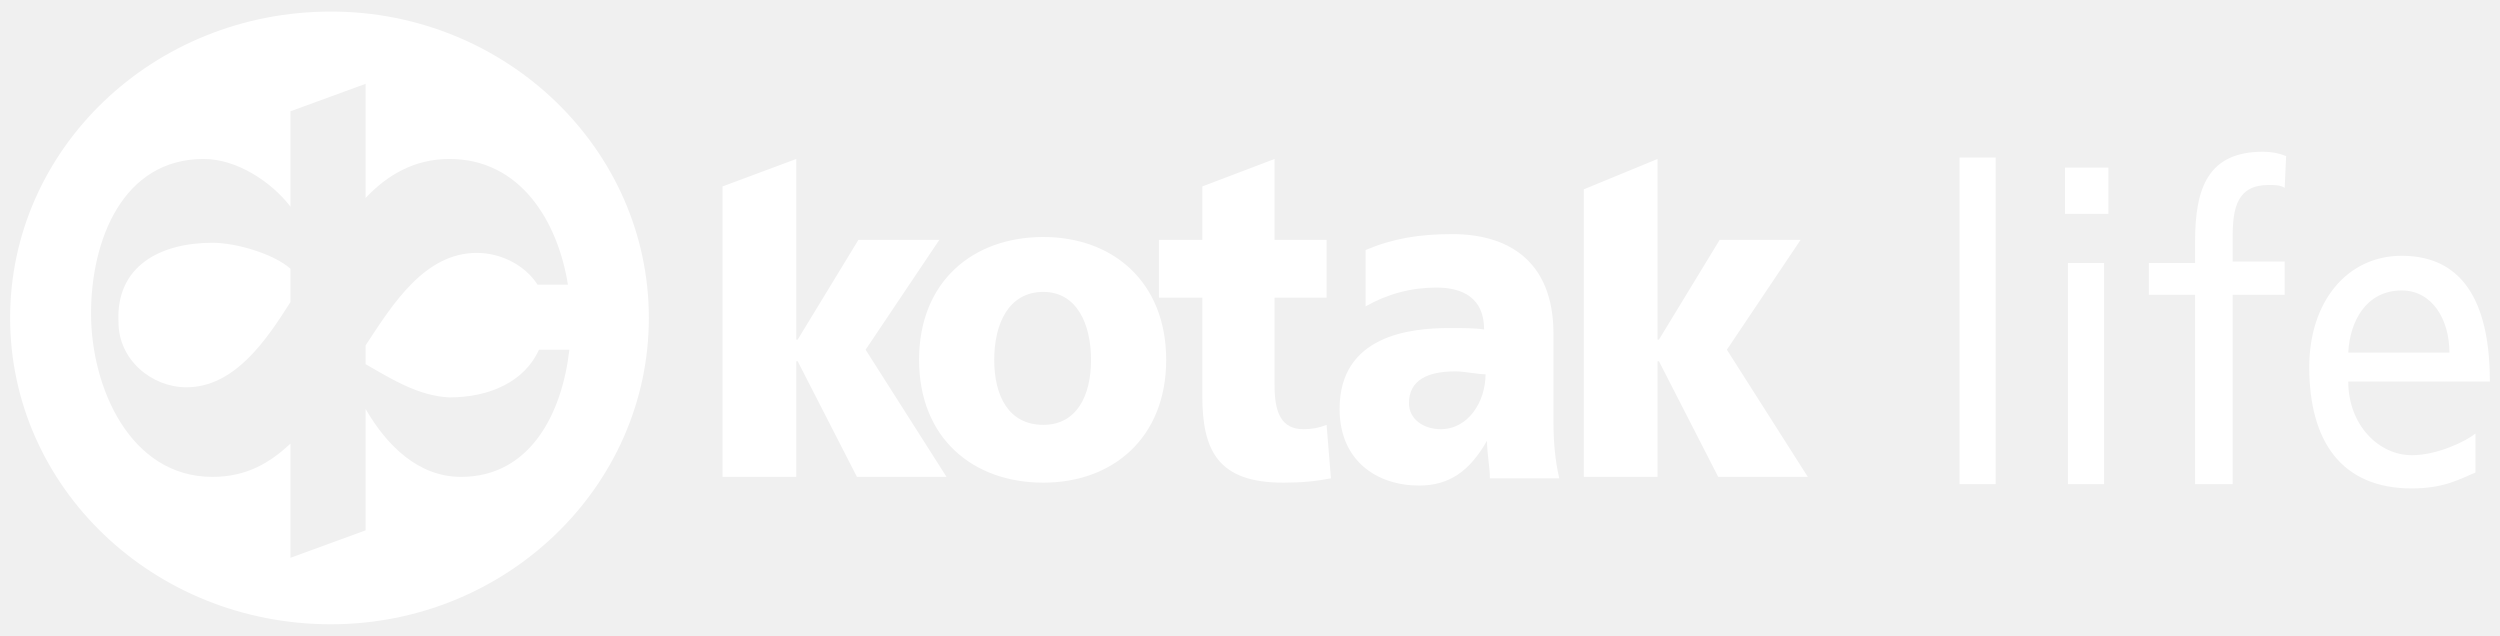
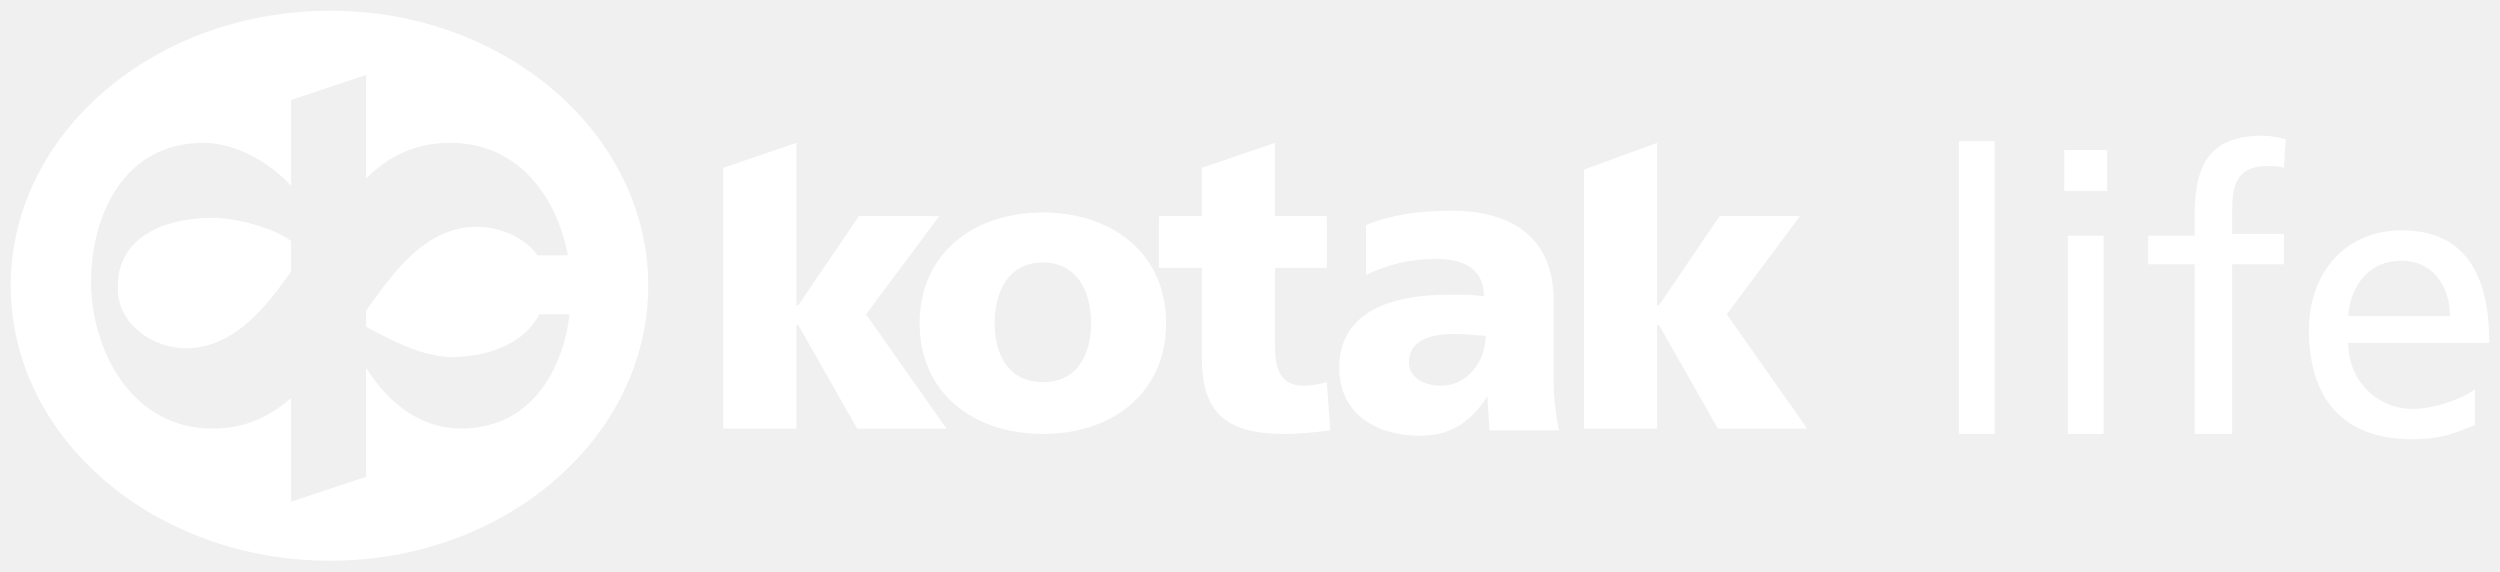
- <svg xmlns="http://www.w3.org/2000/svg" version="1.2" viewBox="0 0 173 44" width="173" height="44">
+ <svg xmlns="http://www.w3.org/2000/svg" version="1.2" viewBox="0 0 140 32" width="140" height="32">
  <style>
		.s0 { fill: #ffffff } 
	</style>
-   <path class="s0" d="m72.2 33.4c4.8 0 8.5-3.1 8.5-8.5 0-5.4-3.7-8.5-8.5-8.5-4.9 0-8.6 3.1-8.6 8.5 0 5.4 3.7 8.5 8.6 8.5zm0-4c-2.4 0-3.4-2-3.4-4.5 0-2.5 1-4.7 3.4-4.7 2.3 0 3.3 2.2 3.3 4.7 0 2.5-1 4.5-3.3 4.5z" />
-   <path fill-rule="evenodd" class="s0" d="m109.6 33h5.1v-8h0.1l4.1 8h6.2l-5.6-8.8 5.1-7.6h-5.6l-4.2 6.9h-0.1v-12.5l-5.1 2.1z" />
-   <path fill-rule="evenodd" class="s0" d="m50 33h5.1v-8h0.1l4.1 8h6.2l-5.6-8.8 5.1-7.6h-5.6l-4.2 6.9h-0.1v-12.5l-5.1 1.9z" />
-   <path class="s0" d="m107.9 33.1c-0.3-1.3-0.4-2.6-0.4-3.9v-6.1c0-5.1-3.2-6.9-7-6.9-2.3 0-4.1 0.3-6 1.1v3.9q2.3-1.3 4.9-1.3c1.8 0 3.3 0.7 3.3 2.9-0.6-0.1-1.5-0.1-2.4-0.1-2.7 0-7.6 0.5-7.6 5.6 0 3.6 2.6 5.3 5.5 5.3 2.1 0 3.5-1 4.7-3.1 0 0.9 0.2 1.8 0.2 2.6h4.7zm-10.4-5.2c0-1.6 1.3-2.2 3.2-2.2 0.7 0 1.5 0.2 2.1 0.2 0 1.9-1.2 3.8-3.1 3.8-1.2 0-2.2-0.7-2.2-1.8z" />
-   <path class="s0" d="m80.3 20.6h2.9v6.8c0 3.8 1.1 6 5.6 6 1.3 0 2.3-0.1 3.3-0.3l-0.3-3.7c-0.5 0.2-1 0.3-1.6 0.3-1.5 0-2-1.1-2-3v-6.1h3.6v-4h-3.6v-5.6l-5 1.9v3.7h-3v4z" />
+   <path class="s0" d="m58.4 24.3c3.9 0 6.9-2.3 6.9-6.2 0-3.9-3-6.2-6.9-6.2-3.9 0-6.9 2.3-6.9 6.2 0 3.9 3 6.2 6.9 6.2zm0-2.9c-1.9 0-2.7-1.5-2.7-3.3 0-1.8 0.8-3.4 2.7-3.4 1.9 0 2.7 1.6 2.7 3.4 0 1.8-0.8 3.3-2.7 3.3z" />
+   <path fill-rule="evenodd" class="s0" d="m88.7 24h4.1v-5.8h0.1l3.3 5.8h5l-4.5-6.4 4.1-5.5h-4.5l-3.4 5h-0.1v-9.1l-4.1 1.5v14.5z" />
+   <path fill-rule="evenodd" class="s0" d="m40.5 24h4.1v-5.8h0.1l3.3 5.8h5l-4.5-6.4 4.1-5.5h-4.5l-3.4 5h-0.1v-9.1l-4.1 1.4v14.6z" />
+   <path class="s0" d="m87.3 24.1c-0.2-1-0.3-1.9-0.3-2.9v-4.4c0-3.7-2.6-5-5.7-5-1.8 0-3.3 0.2-4.8 0.8v2.8c1.2-0.6 2.5-0.9 3.9-0.9 1.5 0 2.7 0.5 2.7 2.1-0.5-0.1-1.2-0.1-1.9-0.1-2.2 0-6.2 0.4-6.2 4.1 0 2.6 2.1 3.8 4.5 3.8 1.7 0 2.8-0.7 3.8-2.2 0 0.6 0.1 1.3 0.1 1.9h3.8zm-8.4-3.8c0-1.2 1.1-1.6 2.6-1.6 0.6 0 1.2 0.1 1.7 0.1 0 1.4-1 2.8-2.5 2.8-1 0-1.8-0.5-1.8-1.3z" />
+   <path class="s0" d="m65 15h2.3v4.9c0 2.8 0.9 4.4 4.6 4.4 1 0 1.8-0.1 2.6-0.2l-0.2-2.7c-0.4 0.1-0.8 0.2-1.3 0.2-1.2 0-1.6-0.8-1.6-2.2v-4.4h2.9v-2.9h-2.9v-4.1l-4.1 1.4v2.7h-2.4v2.9z" />
  <g>
-     <path class="s0" d="m8.2 22.3c0 2.6 2.3 4.5 4.7 4.5 3.3 0 5.5-3.2 7.2-5.9v-2.3c-1.1-1-3.7-1.8-5.4-1.8-3.6 0-6.7 1.6-6.5 5.5z" />
-     <path class="s0" d="m22.9 0.8c-12.3 0-22.2 9.5-22.2 21.2 0 11.7 9.9 21.2 22.2 21.2 12.1 0 22-9.5 22-21.2 0-11.7-9.9-21.2-22-21.2zm9 32.2c-2.9 0-5.1-2.1-6.6-4.7v8.4l-5.2 1.9v-7.9c-1.4 1.3-3 2.3-5.4 2.3-5.7 0-8.4-6.2-8.4-11.3 0-5.1 2.2-10.7 7.8-10.7 2.3 0 4.7 1.6 6 3.3v-6.6l5.2-1.9v7.9c1.5-1.6 3.4-2.7 5.8-2.7 4.9 0 7.5 4.3 8.2 8.7h-2.1c-0.9-1.4-2.6-2.2-4.2-2.2-3.6 0-5.8 3.5-7.7 6.4v1.3c1.9 1.1 3.7 2.2 5.8 2.3 2.8 0 5.2-1.1 6.2-3.3h2.1c-0.5 4.4-2.7 8.8-7.5 8.8z" />
+     <path class="s0" d="m6.6 16.2c0 1.9 1.9 3.3 3.8 3.3 2.7 0 4.5-2.3 5.9-4.3v-1.7c-0.9-0.7-3-1.3-4.4-1.3-2.9 0-5.4 1.2-5.3 4z" />
+     <path class="s0" d="m18.5 0.6c-9.9 0-17.9 6.9-17.9 15.4 0 8.5 8 15.4 17.9 15.4 9.8 0 17.8-6.9 17.8-15.4 0-8.5-8-15.4-17.8-15.4zm7.3 23.4c-2.3 0-4.1-1.5-5.3-3.4v6.1l-4.2 1.4v-5.8c-1.2 1-2.5 1.7-4.4 1.7-4.6 0-6.8-4.5-6.8-8.2 0-3.7 1.8-7.8 6.3-7.8 1.9 0 3.8 1.2 4.9 2.4v-4.8l4.2-1.4v5.8c1.2-1.2 2.7-2 4.7-2 3.9 0 6 3.1 6.6 6.3h-1.7c-0.7-1-2.1-1.6-3.4-1.6-2.9 0-4.7 2.6-6.2 4.7v0.9c1.5 0.8 3 1.6 4.7 1.7 2.2 0 4.2-0.8 5-2.4h1.7c-0.4 3.2-2.2 6.4-6.1 6.4z" />
  </g>
-   <path class="s0" d="m171.3 30c-0.6 0.5-2.6 1.5-4.4 1.5-2.3 0-4.4-2.1-4.4-5.1h9.8c0-4.9-1.5-8.7-6.1-8.7-3.8 0-6.4 3.2-6.4 7.7 0 5.1 2.2 8.4 7.1 8.4 2.3 0 3.4-0.7 4.4-1.1zm-8.8-5.6c0.1-2.1 1.2-4.3 3.7-4.3 2.1 0 3.3 2 3.3 4.3zm-10.6 9.1h2.6v-13.1h3.6v-2.3h-3.6v-1.7c0-2 0.3-3.6 2.5-3.6 0.4 0 0.8 0 1.1 0.2l0.1-2.2c-0.5-0.2-1-0.3-1.6-0.3-3.8 0-4.7 2.5-4.7 6.2v1.5h-3.2v2.2h3.2zm-6-21.9h-3v3.2h3zm-2.8 21.9h2.5v-15.3h-2.5zm-7.5 0h2.5v-22.6h-2.5z" />
+   <path class="s0" d="m138.6 21.8c-0.5 0.4-2.1 1.1-3.5 1.1-1.9 0-3.6-1.5-3.6-3.7h7.9c0-3.6-1.2-6.3-4.9-6.3-3.1 0-5.2 2.3-5.2 5.6 0 3.7 1.8 6.1 5.8 6.1 1.8 0 2.7-0.5 3.5-0.8v-2zm-7.1-4.1c0.1-1.5 1-3.1 3-3.1 1.7 0 2.7 1.4 2.7 3.1zm-8.6 6.6h2.1v-9.5h2.9v-1.7h-2.9v-1.2c0-1.5 0.2-2.6 2-2.6 0.3 0 0.7 0 0.9 0.1l0.1-1.6c-0.4-0.1-0.8-0.2-1.3-0.2-3.1 0-3.8 1.8-3.8 4.5v1.1h-2.6v1.6h2.6v9.5zm-4.9-15.9h-2.4v2.3h2.4zm-2.2 15.9h2v-11.1h-2zm-6.1 0h2v-16.4h-2z" />
</svg>
